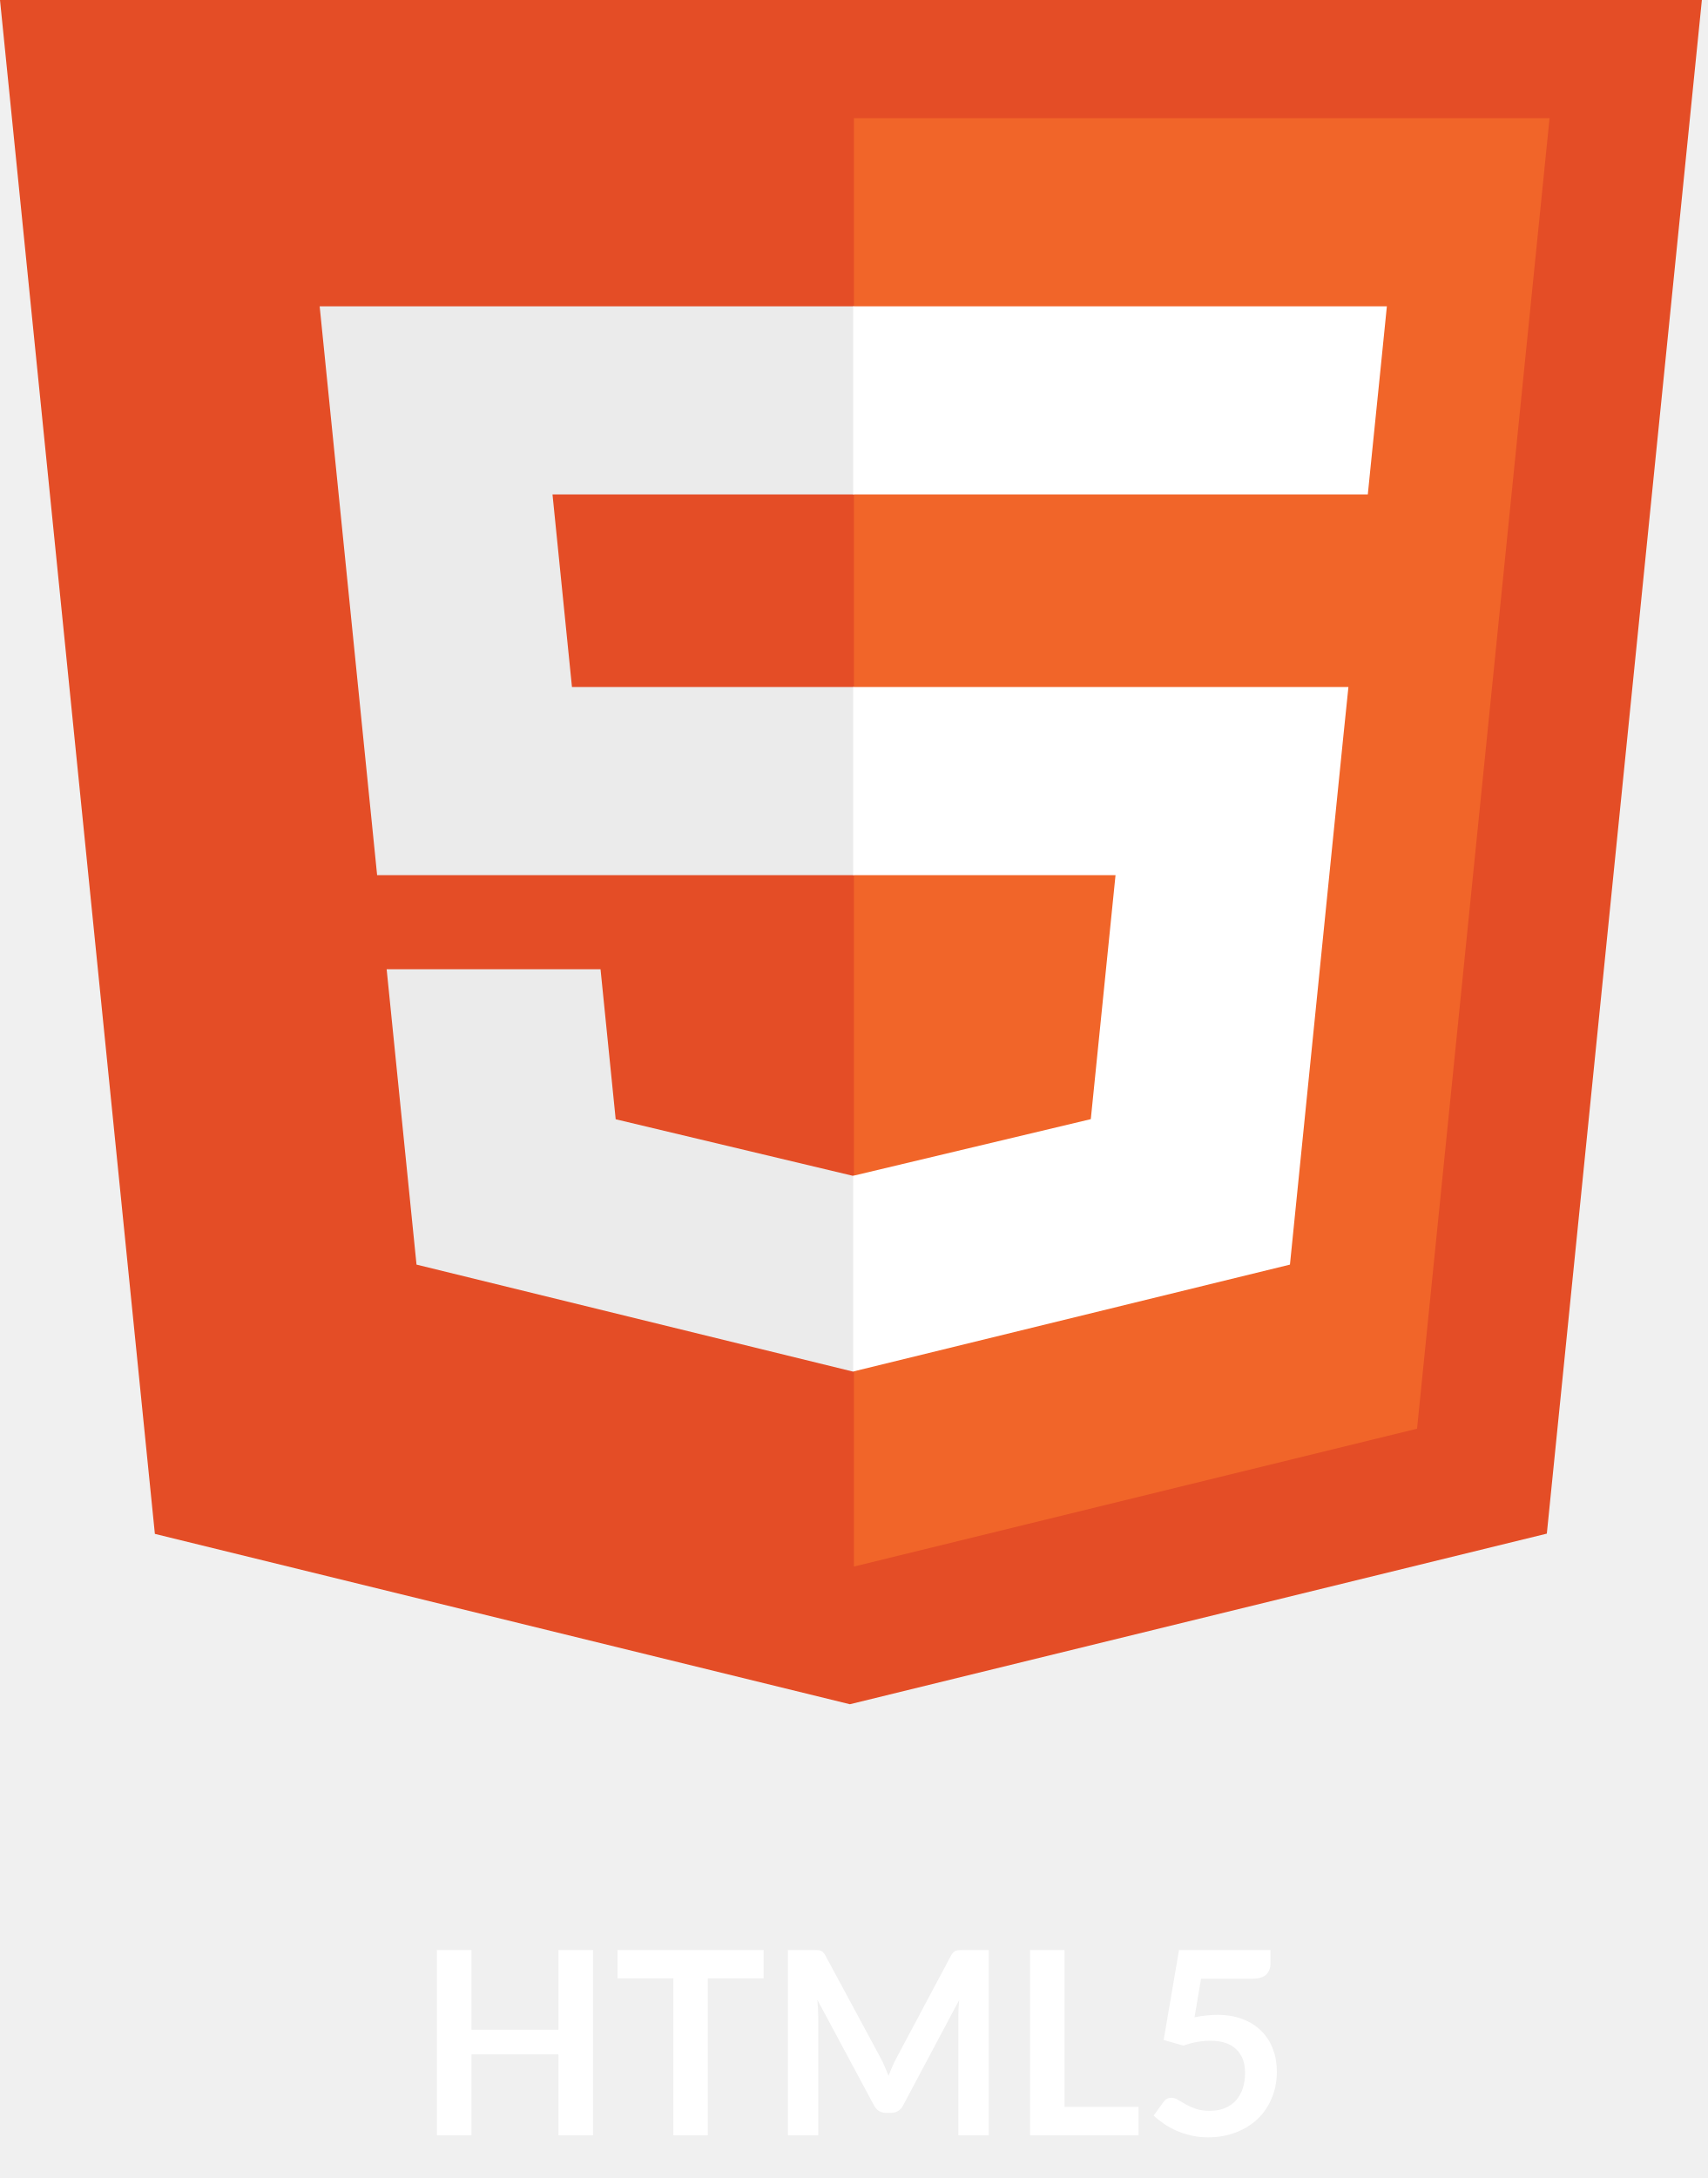
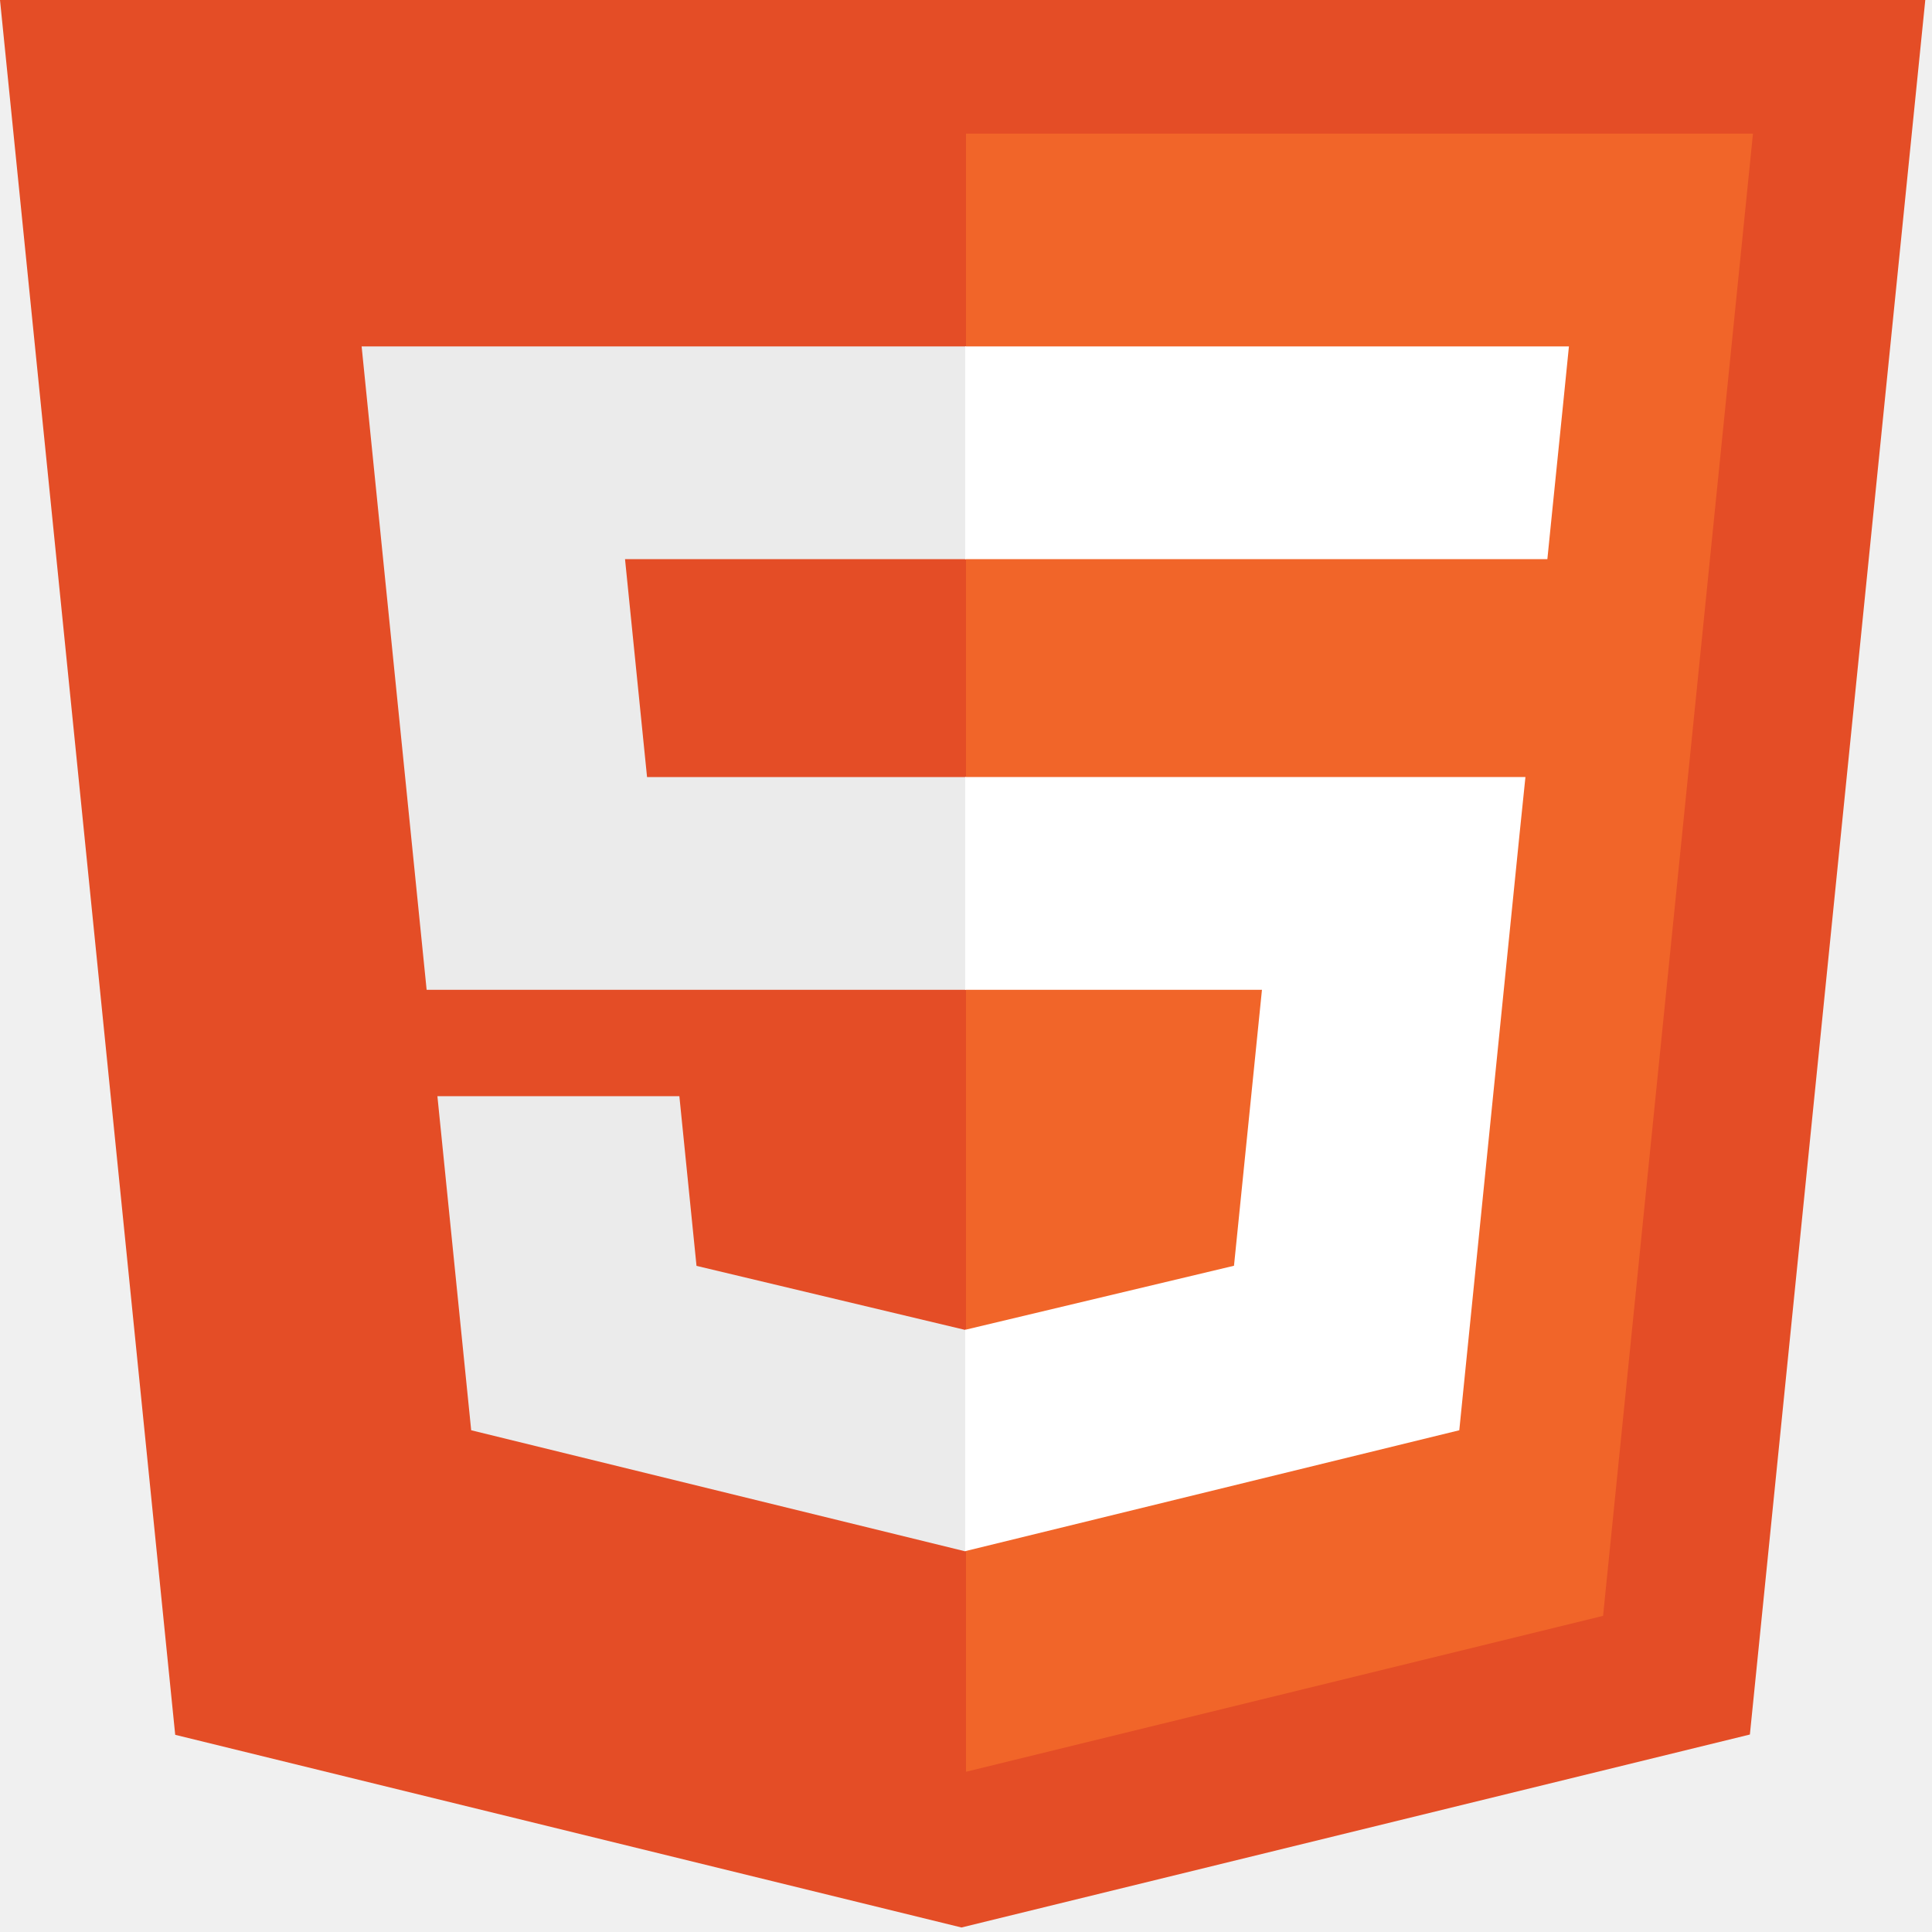
- <svg xmlns="http://www.w3.org/2000/svg" width="80" height="102" viewBox="0 0 80 102" fill="none">
-   <g clip-path="url(#clip0_151_608)">
+ <svg xmlns="http://www.w3.org/2000/svg" width="80" height="80" viewBox="0 0 80 80" fill="none">
+   <g clip-path="url(#clip0_151_558)">
    <path d="M79.722 0L72.459 71.823L39.812 79.813L7.255 71.835L0 0H79.722Z" fill="#E44D26" />
    <path d="M40 73.365L66.38 66.909L72.587 5.533H40V73.365Z" fill="#F16529" />
    <path d="M25.881 23.154H40V14.344H14.974L15.213 16.707L17.666 40.986H40V32.176H26.793L25.881 23.154Z" fill="#EBEBEB" />
    <path d="M28.131 45.391H18.112L19.511 59.224L39.955 64.234L40 64.223V55.056L39.957 55.067L28.841 52.417L28.131 45.391Z" fill="#EBEBEB" />
    <path d="M39.966 40.986H52.255L51.097 52.412L39.966 55.064V64.23L60.426 59.224L60.576 57.736L62.921 34.541L63.165 32.175H39.966V40.986Z" fill="white" />
    <path d="M39.966 23.132V23.154H64.073L64.273 21.174L64.728 16.707L64.966 14.344H39.966V23.132Z" fill="white" />
  </g>
-   <path d="M27.78 91.324V100H26.16V96.208H22.086V100H20.466V91.324H22.086V95.056H26.16V91.324H27.78ZM35.772 92.65H33.156V100H31.542V92.65H28.926V91.324H35.772V92.65ZM46.315 91.324V100H44.893V94.396C44.893 94.172 44.905 93.93 44.929 93.67L42.307 98.596C42.183 98.832 41.993 98.95 41.737 98.95H41.509C41.253 98.95 41.063 98.832 40.939 98.596L38.287 93.652C38.299 93.784 38.309 93.914 38.317 94.042C38.325 94.17 38.329 94.288 38.329 94.396V100H36.907V91.324H38.125C38.197 91.324 38.259 91.326 38.311 91.33C38.363 91.334 38.409 91.344 38.449 91.36C38.493 91.376 38.531 91.402 38.563 91.438C38.599 91.474 38.633 91.522 38.665 91.582L41.263 96.4C41.331 96.528 41.393 96.66 41.449 96.796C41.509 96.932 41.567 97.072 41.623 97.216C41.679 97.068 41.737 96.926 41.797 96.79C41.857 96.65 41.921 96.516 41.989 96.388L44.551 91.582C44.583 91.522 44.617 91.474 44.653 91.438C44.689 91.402 44.727 91.376 44.767 91.36C44.811 91.344 44.859 91.334 44.911 91.33C44.963 91.326 45.025 91.324 45.097 91.324H46.315ZM53.333 98.668V100H48.251V91.324H49.865V98.668H53.333ZM55.956 94.474C56.148 94.434 56.331 94.406 56.508 94.39C56.684 94.37 56.853 94.36 57.017 94.36C57.474 94.36 57.876 94.428 58.224 94.564C58.572 94.7 58.864 94.888 59.099 95.128C59.336 95.368 59.514 95.65 59.633 95.974C59.754 96.294 59.813 96.64 59.813 97.012C59.813 97.472 59.731 97.892 59.568 98.272C59.407 98.652 59.184 98.978 58.895 99.25C58.608 99.518 58.266 99.726 57.87 99.874C57.477 100.022 57.05 100.096 56.586 100.096C56.313 100.096 56.056 100.068 55.812 100.012C55.568 99.956 55.337 99.882 55.121 99.79C54.91 99.694 54.712 99.586 54.528 99.466C54.347 99.342 54.185 99.212 54.041 99.076L54.498 98.446C54.593 98.31 54.719 98.242 54.876 98.242C54.975 98.242 55.078 98.274 55.181 98.338C55.285 98.402 55.404 98.472 55.535 98.548C55.672 98.624 55.83 98.694 56.01 98.758C56.194 98.822 56.413 98.854 56.669 98.854C56.941 98.854 57.181 98.81 57.389 98.722C57.597 98.634 57.77 98.512 57.906 98.356C58.045 98.196 58.15 98.008 58.218 97.792C58.289 97.572 58.325 97.334 58.325 97.078C58.325 96.606 58.188 96.238 57.911 95.974C57.639 95.706 57.236 95.572 56.7 95.572C56.288 95.572 55.865 95.648 55.434 95.8L54.51 95.536L55.23 91.324H59.514V91.954C59.514 92.166 59.447 92.338 59.316 92.47C59.184 92.602 58.959 92.668 58.644 92.668H56.261L55.956 94.474Z" fill="white" />
  <defs>
-     <clipPath id="clip0_151_608">
+     <clipPath id="clip0_151_558">
      <rect width="80" height="80" fill="white" />
    </clipPath>
  </defs>
</svg>
